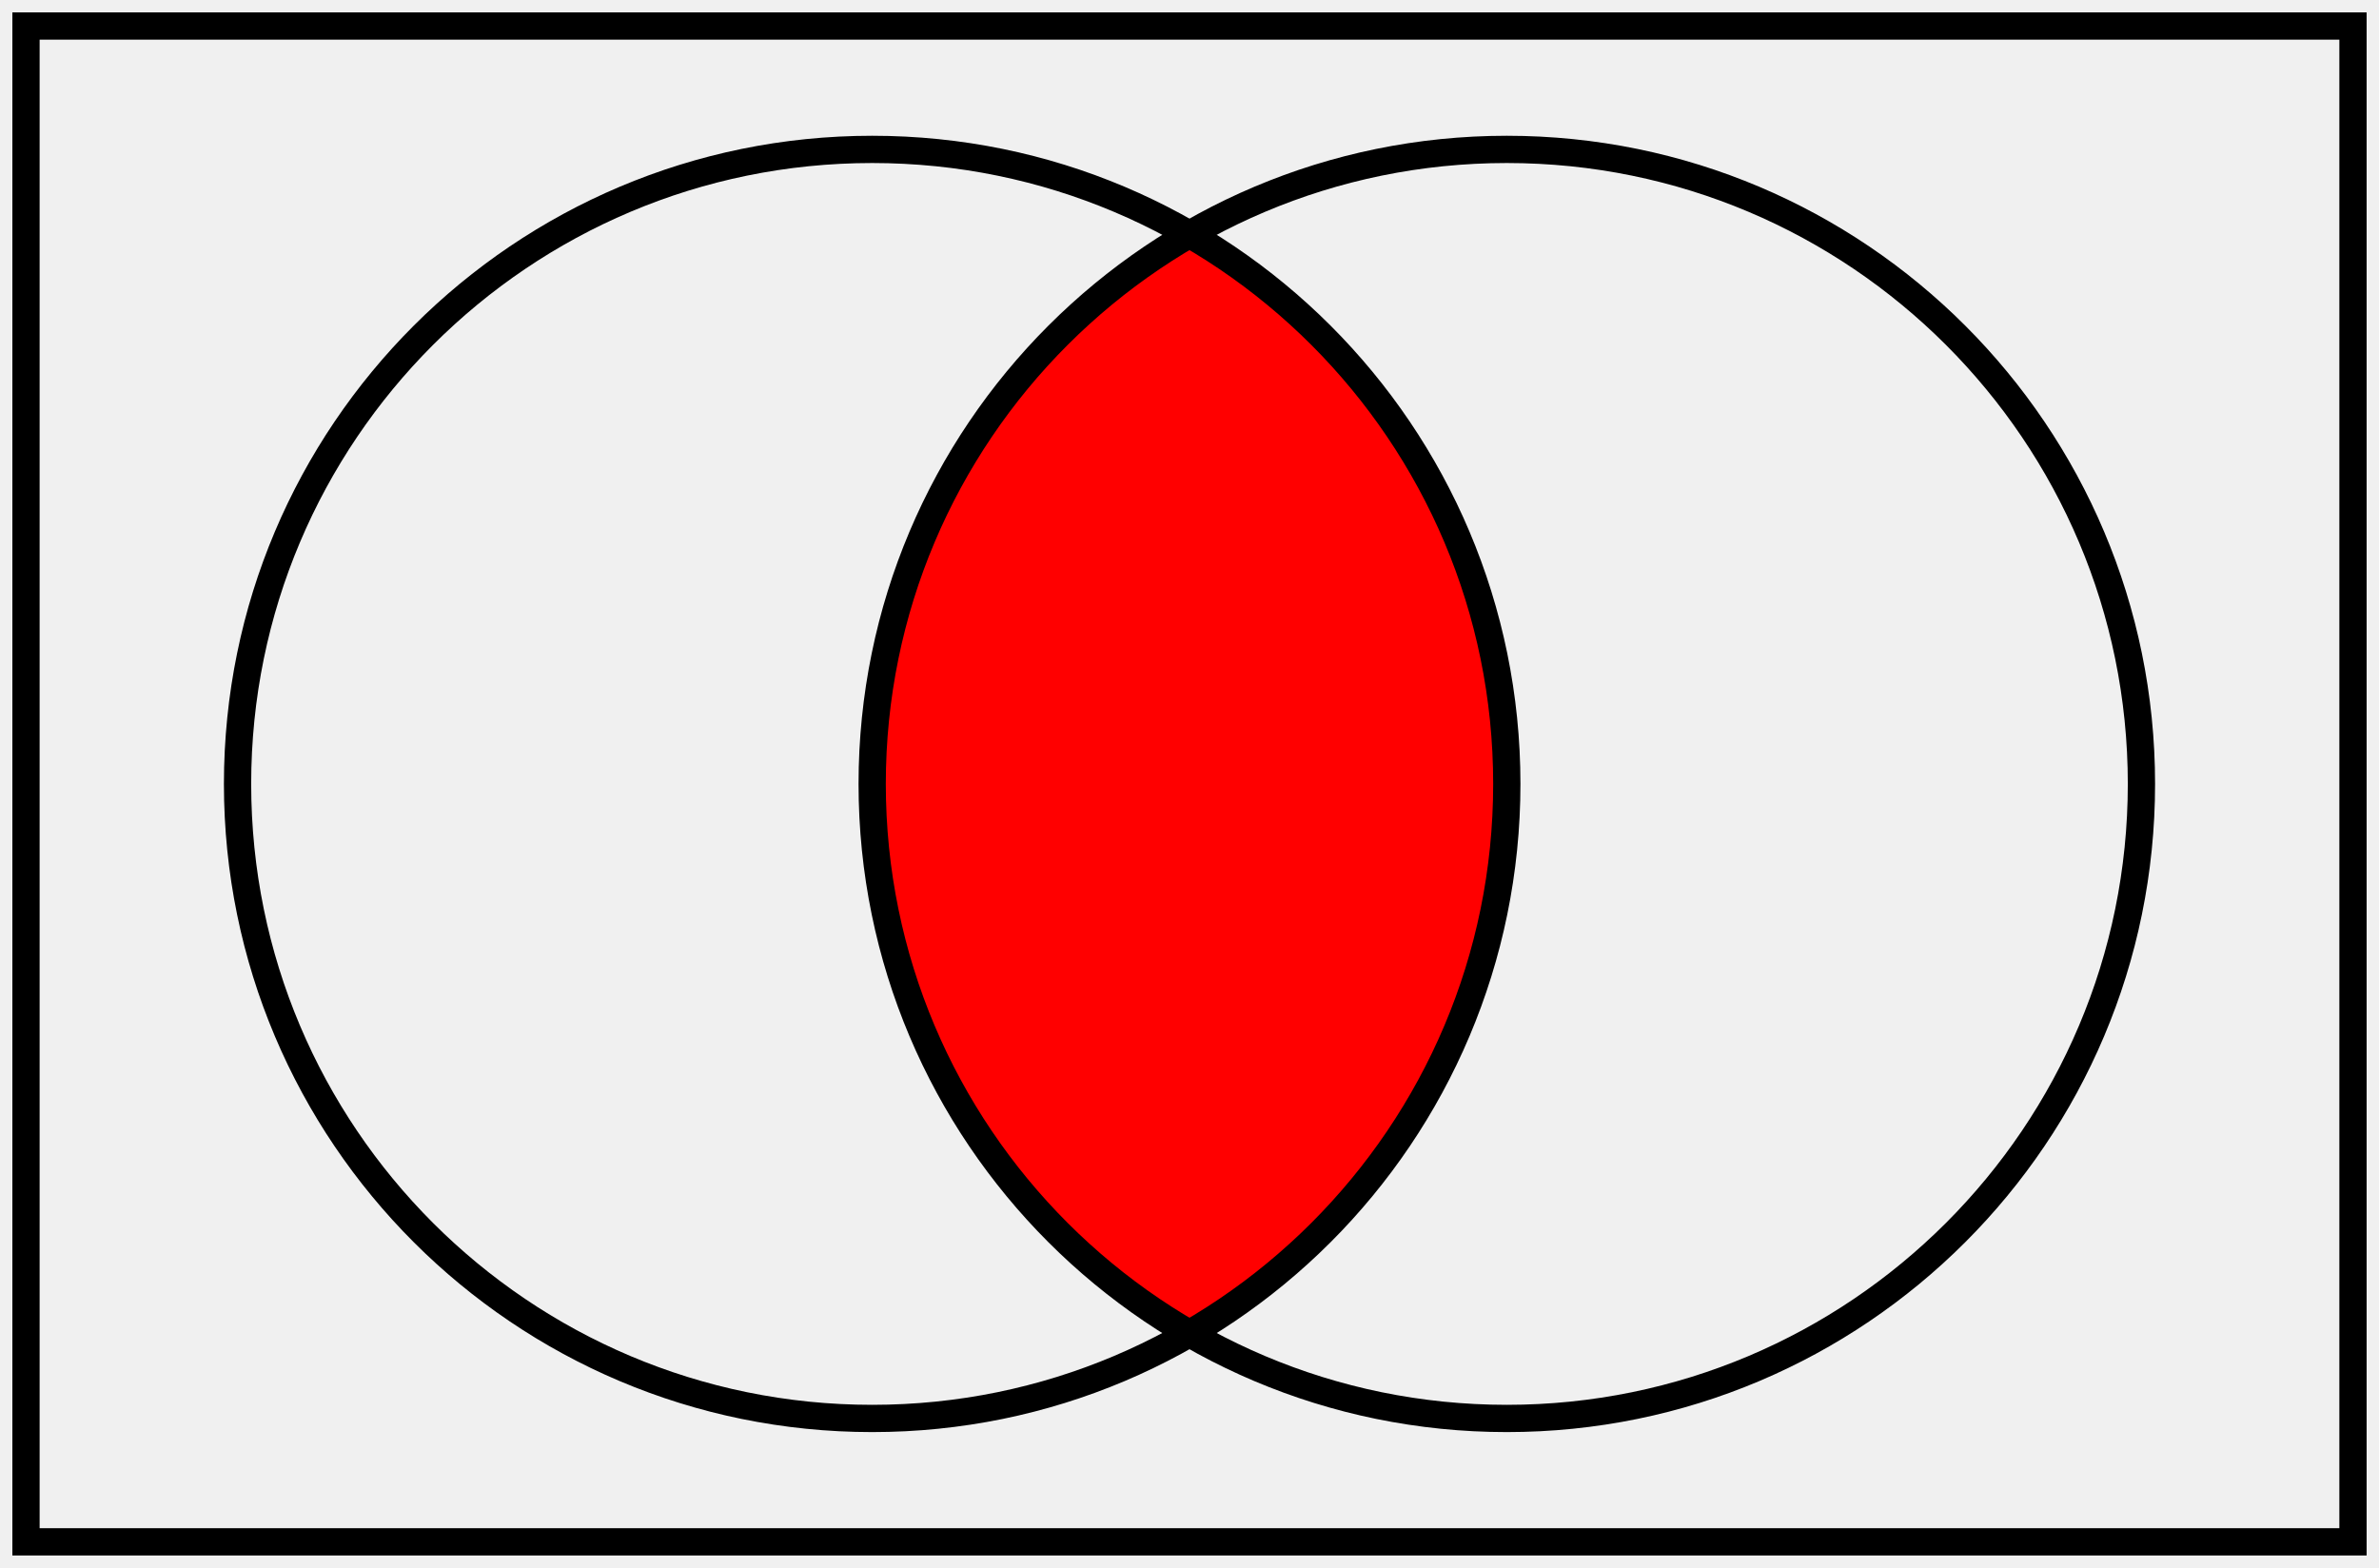
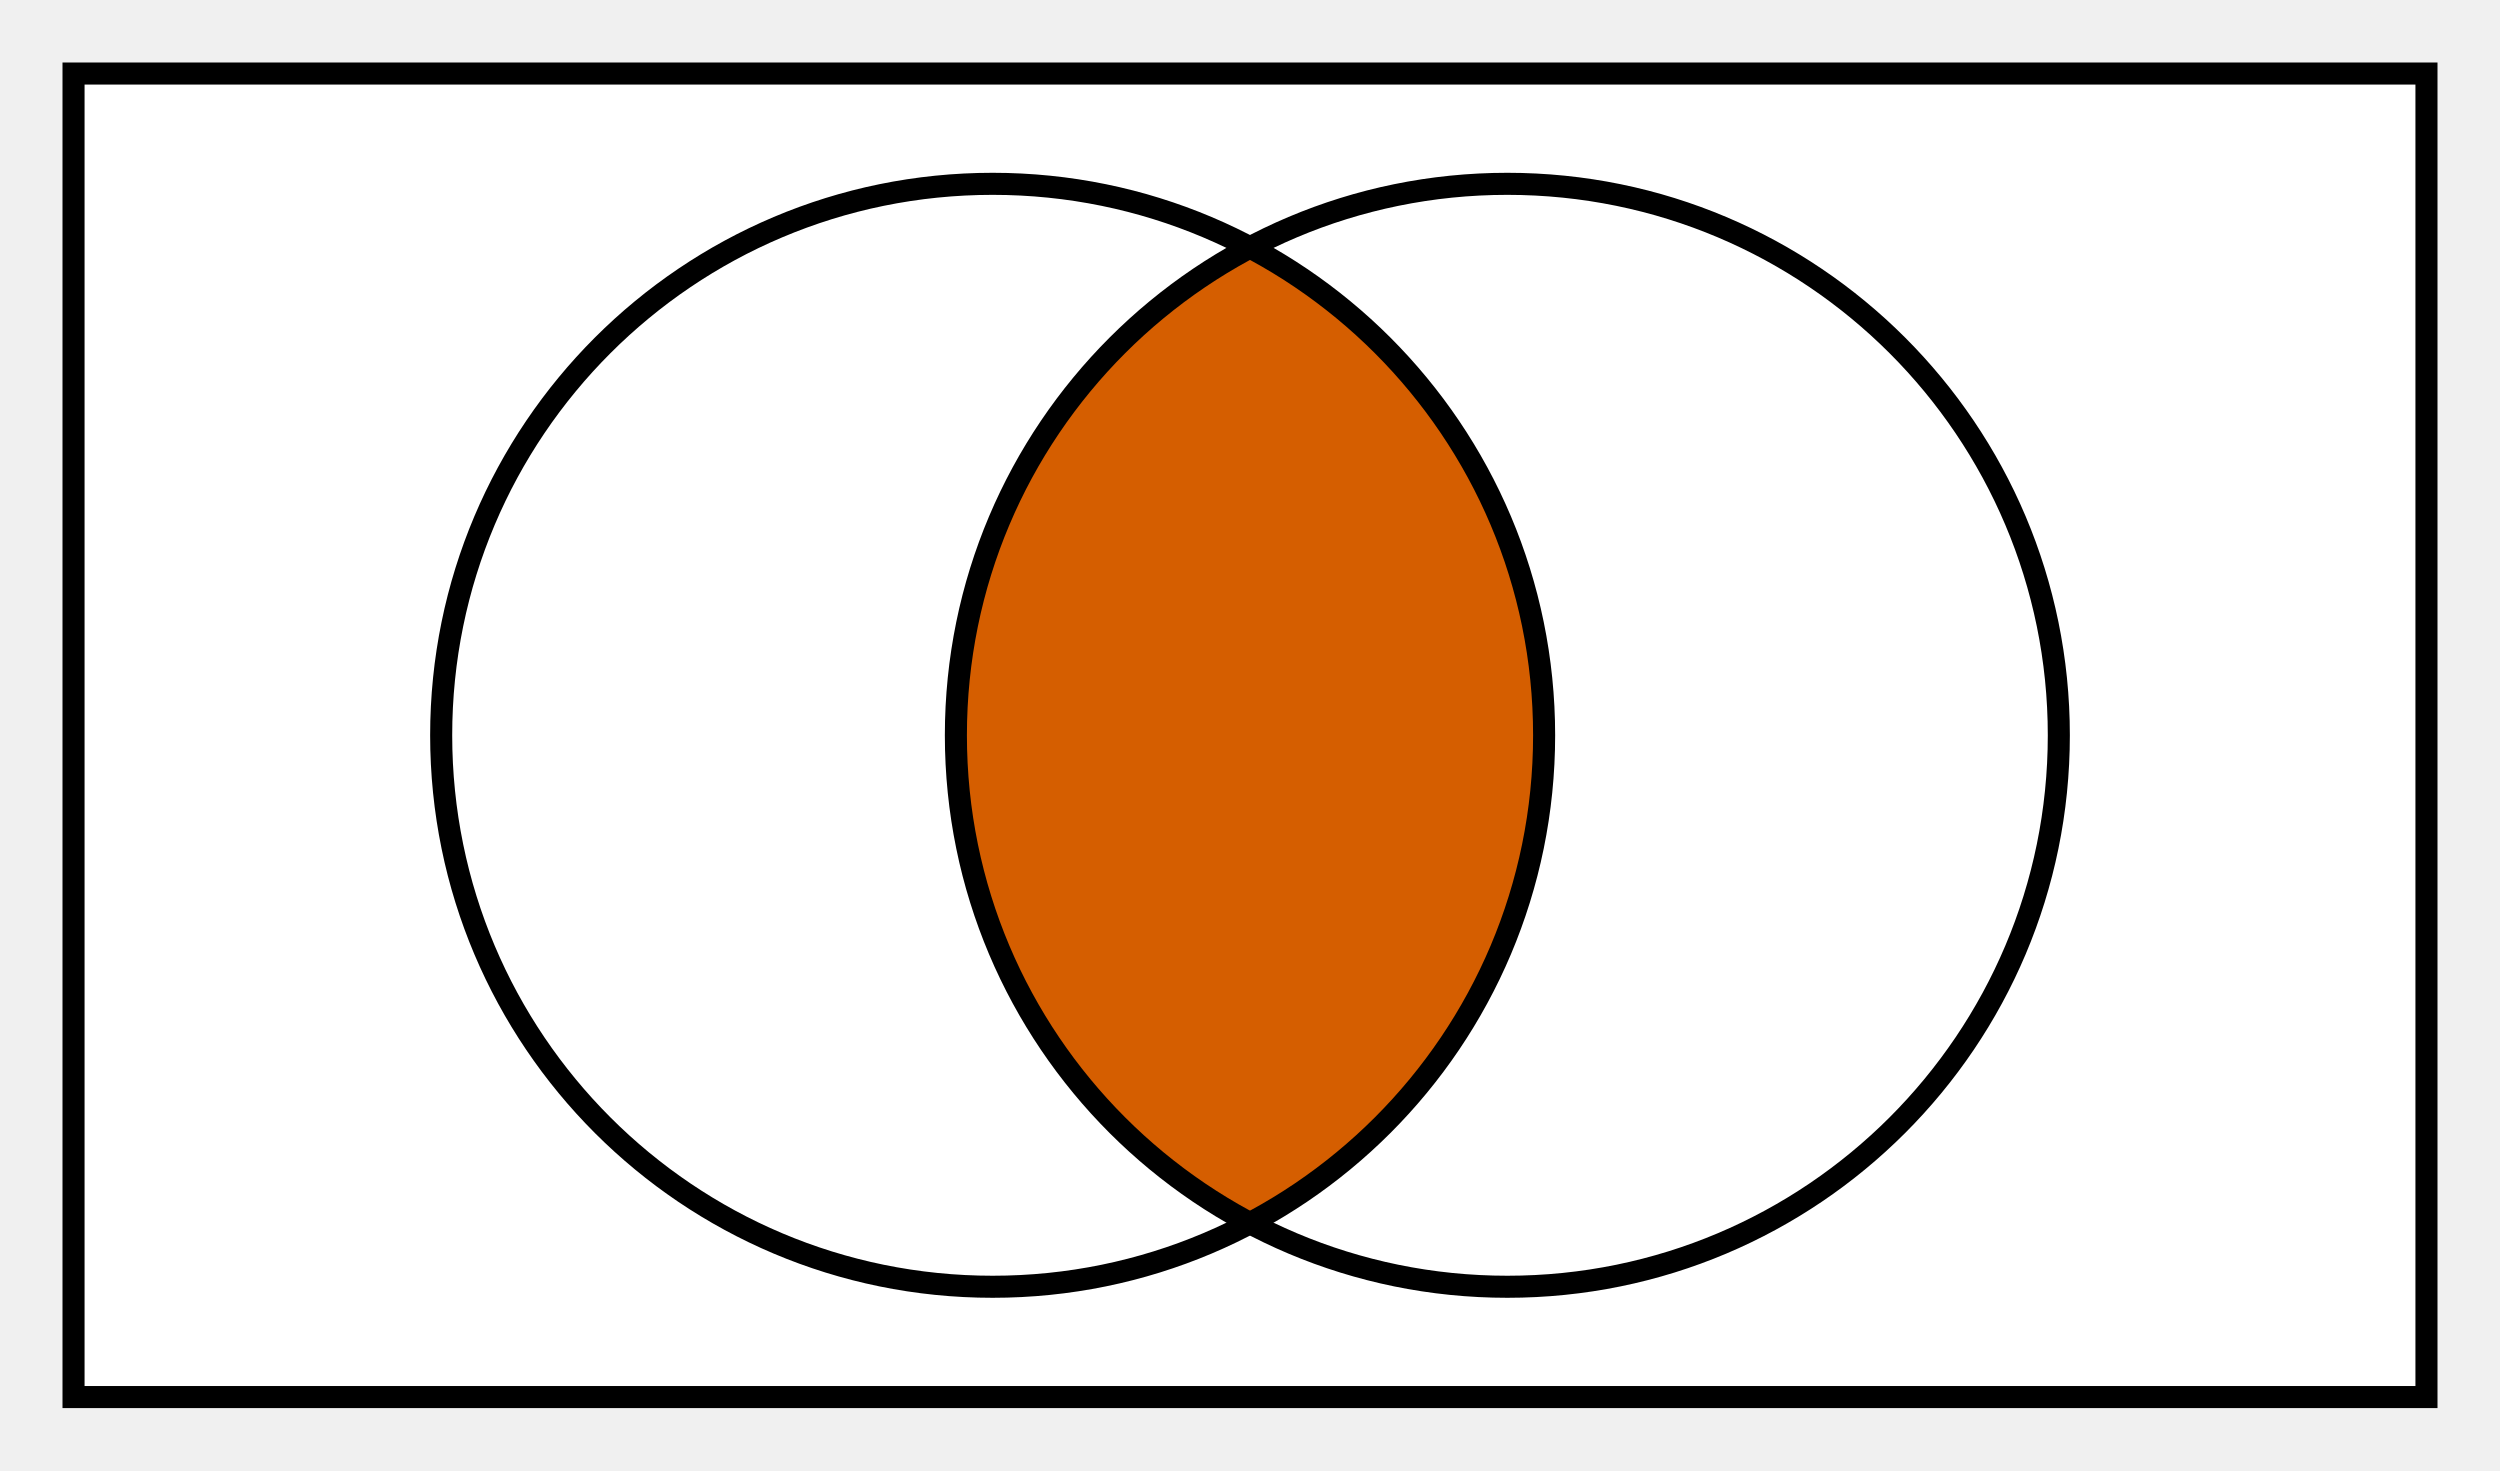
- <svg xmlns="http://www.w3.org/2000/svg" version="1.1" width="191.271pt" height="126.074pt" viewBox="0 0 191.271 126.074">
-   <defs>
-     <clipPath id="cp0">
-       <path d="M121.147 63.037C121.147 34.857 98.303 12.013 70.123 12.013C41.943 12.013 19.099 34.857 19.099 63.037S41.943 114.061 70.123 114.061C98.303 114.061 121.147 91.217 121.147 63.037Z" />
-     </clipPath>
-   </defs>
-   <g id="page1">
-     <g clip-path="url(#cp0)">
-       <path d="M172.171 63.037C172.171 34.857 149.327 12.013 121.147 12.013C92.967 12.013 70.123 34.857 70.123 63.037S92.967 114.061 121.147 114.061C149.327 114.061 172.171 91.217 172.171 63.037Z" fill="#f00" />
-     </g>
-     <path d="M2.09 123.982V2.092H189.18V123.982Z" stroke="#000" fill="none" stroke-width="2.192" stroke-miterlimit="10" />
-     <path d="M121.147 63.037C121.147 34.857 98.303 12.013 70.123 12.013C41.943 12.013 19.099 34.857 19.099 63.037S41.943 114.061 70.123 114.061C98.303 114.061 121.147 91.217 121.147 63.037Z" stroke="#000" fill="none" stroke-width="2.192" stroke-miterlimit="10" />
-     <path d="M172.171 63.037C172.171 34.857 149.327 12.013 121.147 12.013C92.967 12.013 70.123 34.857 70.123 63.037S92.967 114.061 121.147 114.061C149.327 114.061 172.171 91.217 172.171 63.037Z" stroke="#000" fill="none" stroke-width="2.192" stroke-miterlimit="10" />
-   </g>
+ <svg xmlns="http://www.w3.org/2000/svg" width="680" height="400" viewBox="0 0 680 400" role="img">
+   <rect x="20" y="20" width="640" height="360" fill="#ffffff" stroke="#000000" stroke-width="6" />
+   <path d="M340,67.34 A150,150 0 0 1 340,332.66 A150,150 0 0 1 340,67.34 Z" fill="#D55E00" />
+   <circle cx="270" cy="200" r="150" fill="none" stroke="#000000" stroke-width="6" />
+   <circle cx="410" cy="200" r="150" fill="none" stroke="#000000" stroke-width="6" />
</svg>
